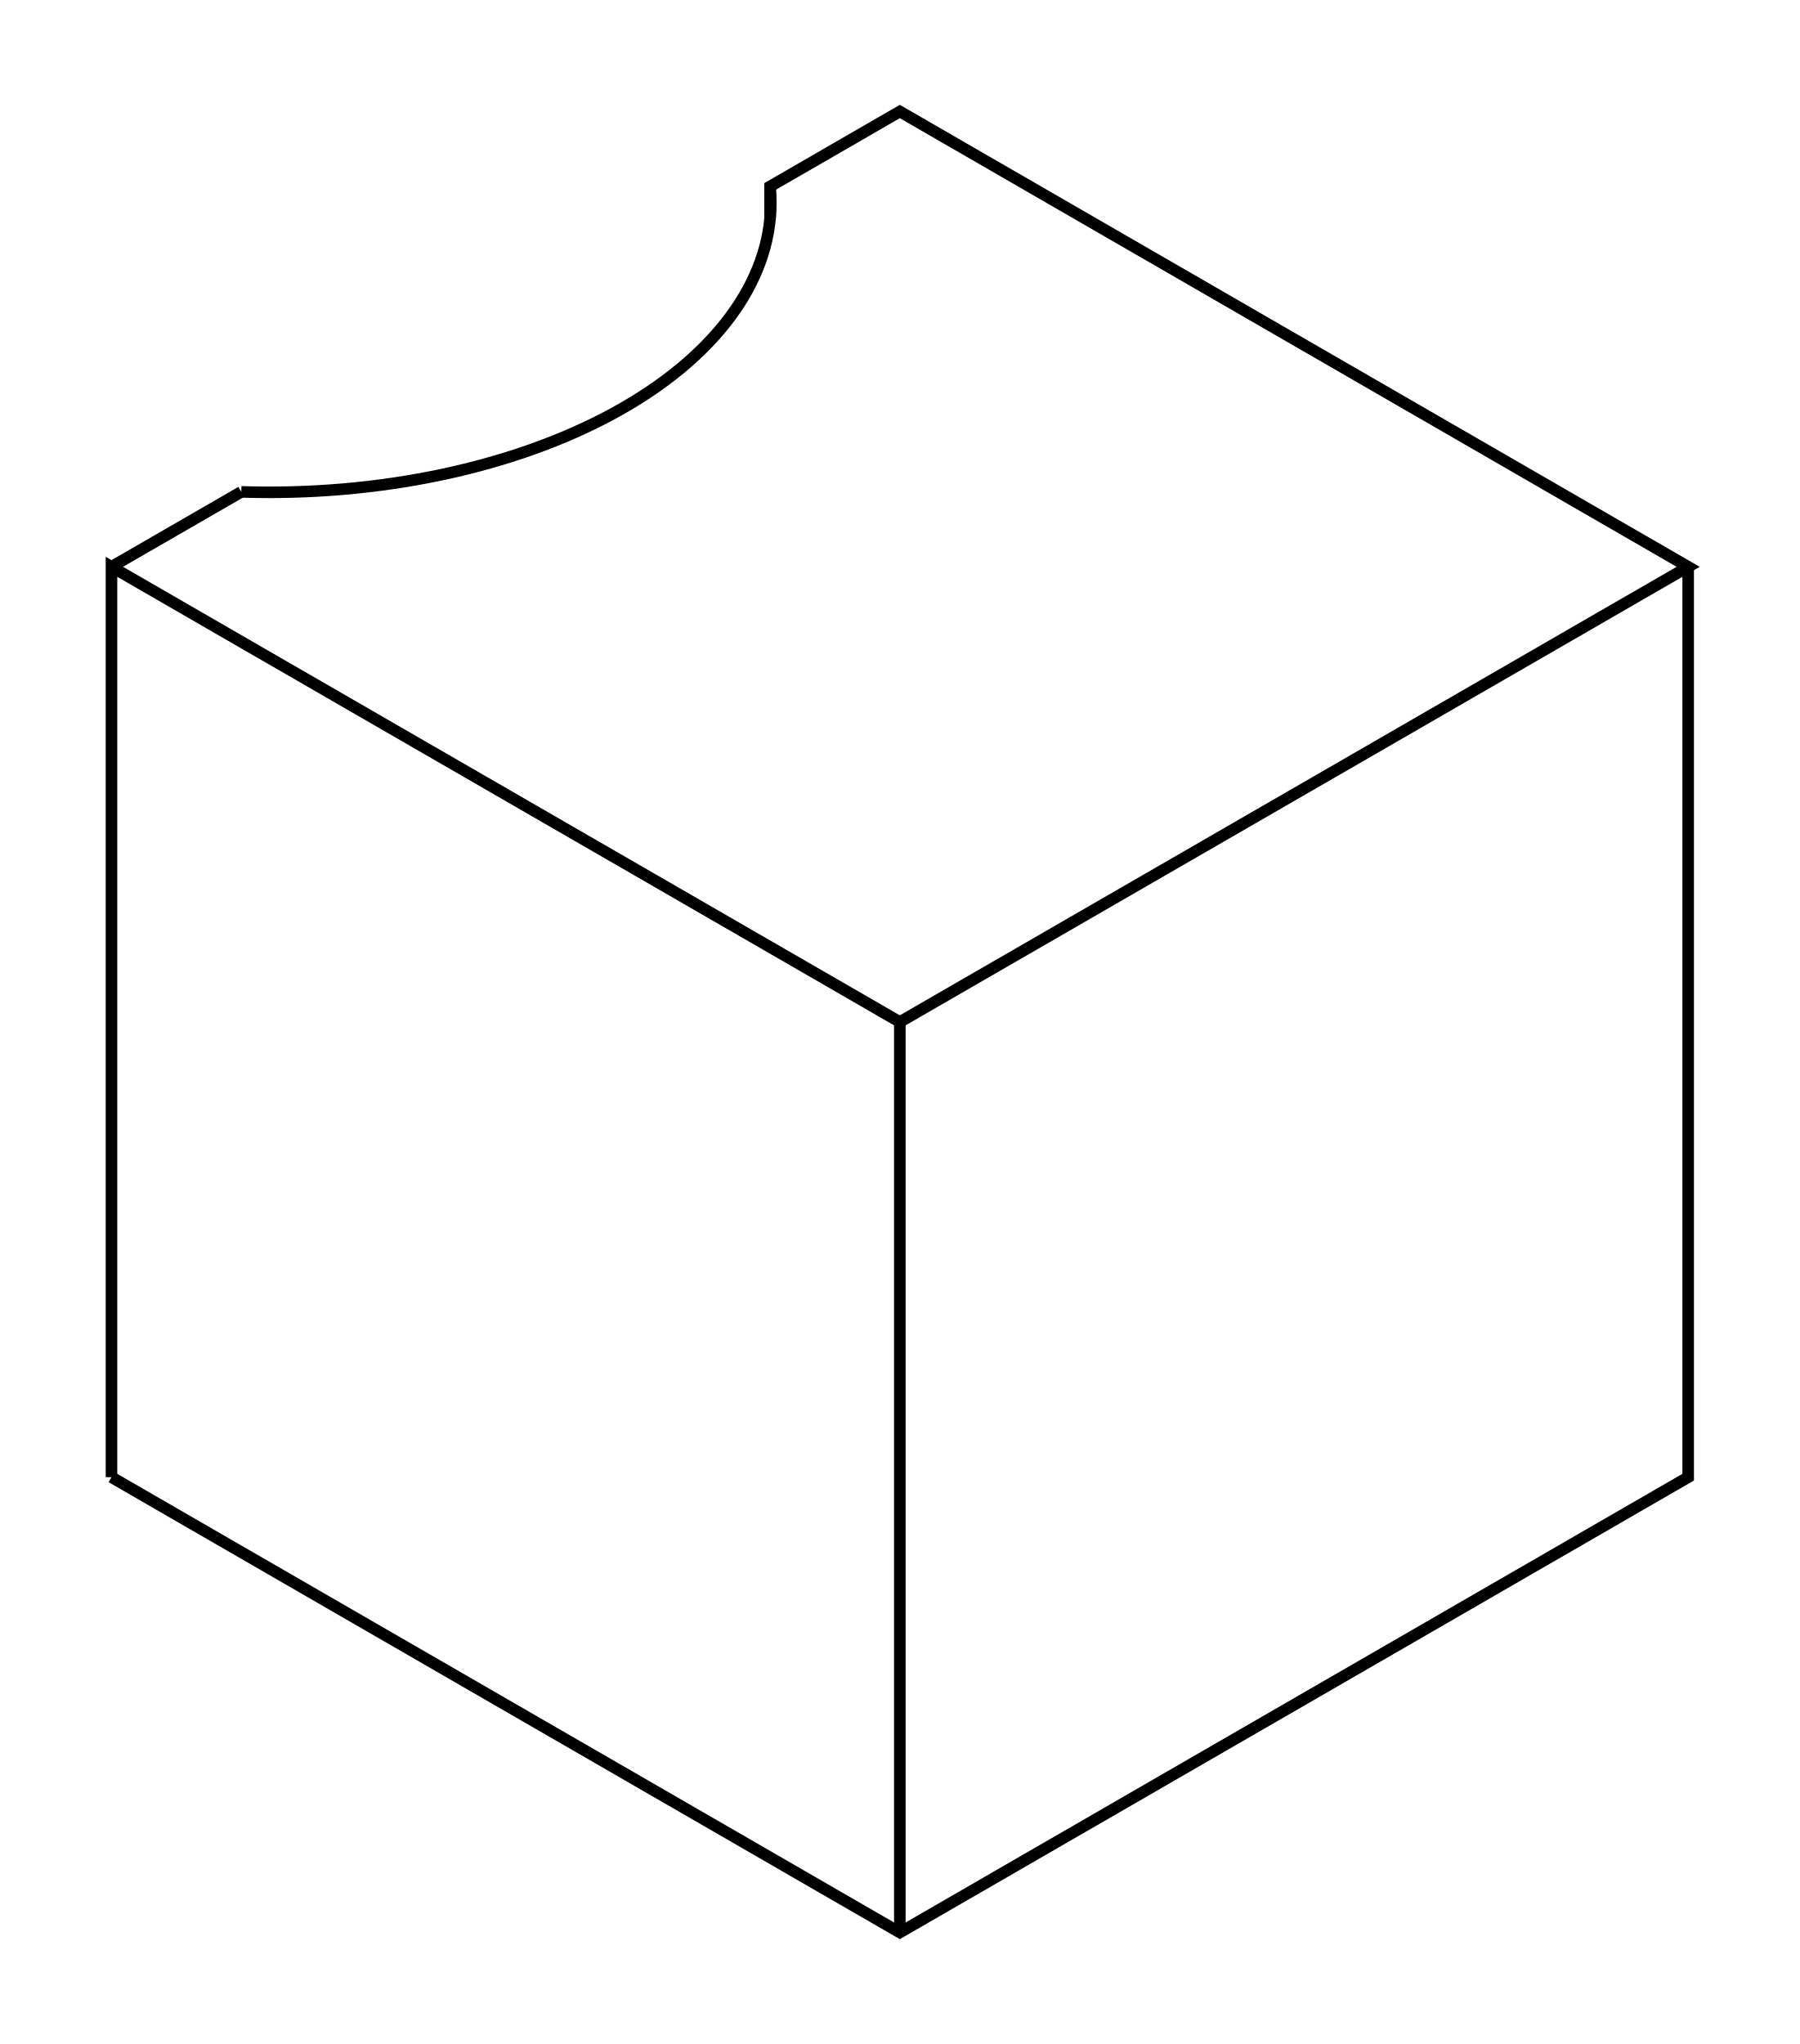
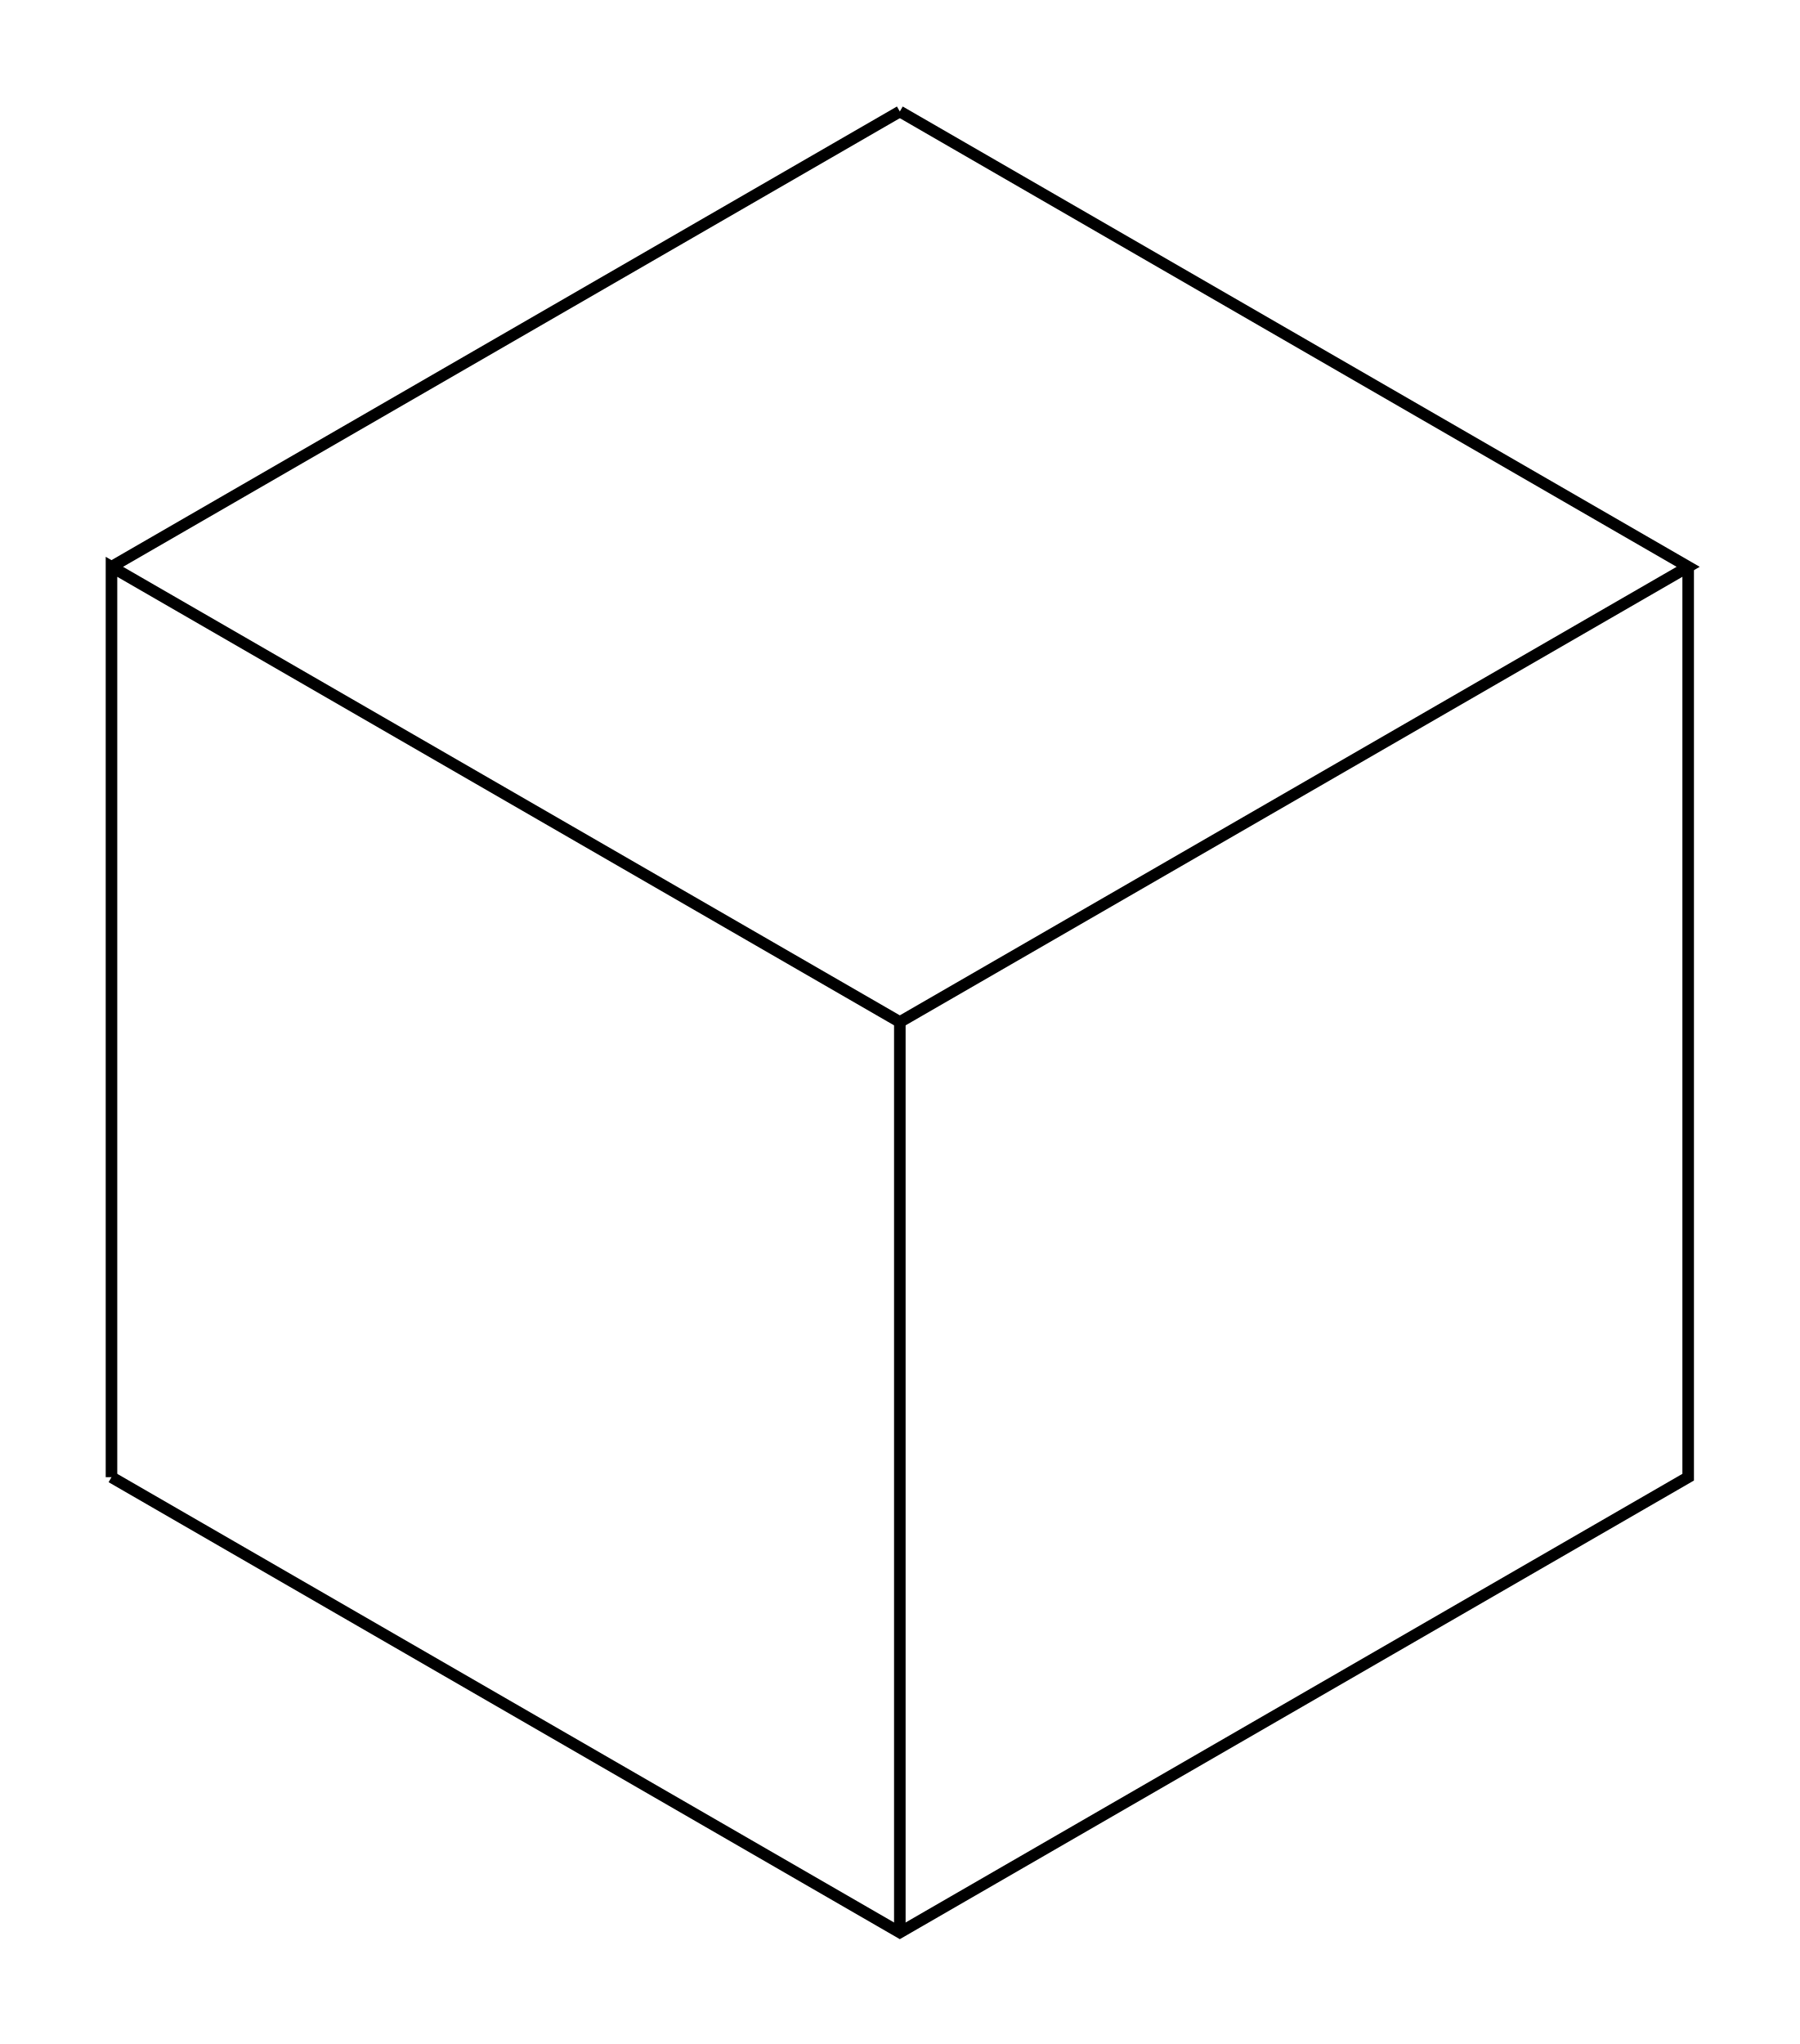
<svg xmlns="http://www.w3.org/2000/svg" version="1.1" viewBox="-8.071 -9.165 16.142 18.33" fill="none" stroke="black" stroke-width="0.6%" vector-effect="non-scaling-stroke">
-   <path d="M -7.071 4.082 L -7.071 -4.082 L 0 0 L 7.071 -4.082 L 0 -8.165 L -1.164 -7.493 L -1.164 -7.204" />
+   <path d="M -7.071 4.082 L -7.071 -4.082 L 0 0 L 7.071 -4.082 L 0 -8.165" />
  <path d="M 0 8.165 L 0 0" />
  <path d="M -7.071 4.082 L 0 8.165 L 7.071 4.082 L 7.071 -4.082" />
-   <path d="M -5.907 -4.754 L -7.071 -4.082" />
-   <path d="M -1.164 -7.493 A 4.5 2.598 0 0 1 -1.157 -7.348 A 4.5 2.598 0 0 1 -5.907 -4.754" />
+   <path d="M -7.071 -4.082 L 0 -8.165" />
</svg>
